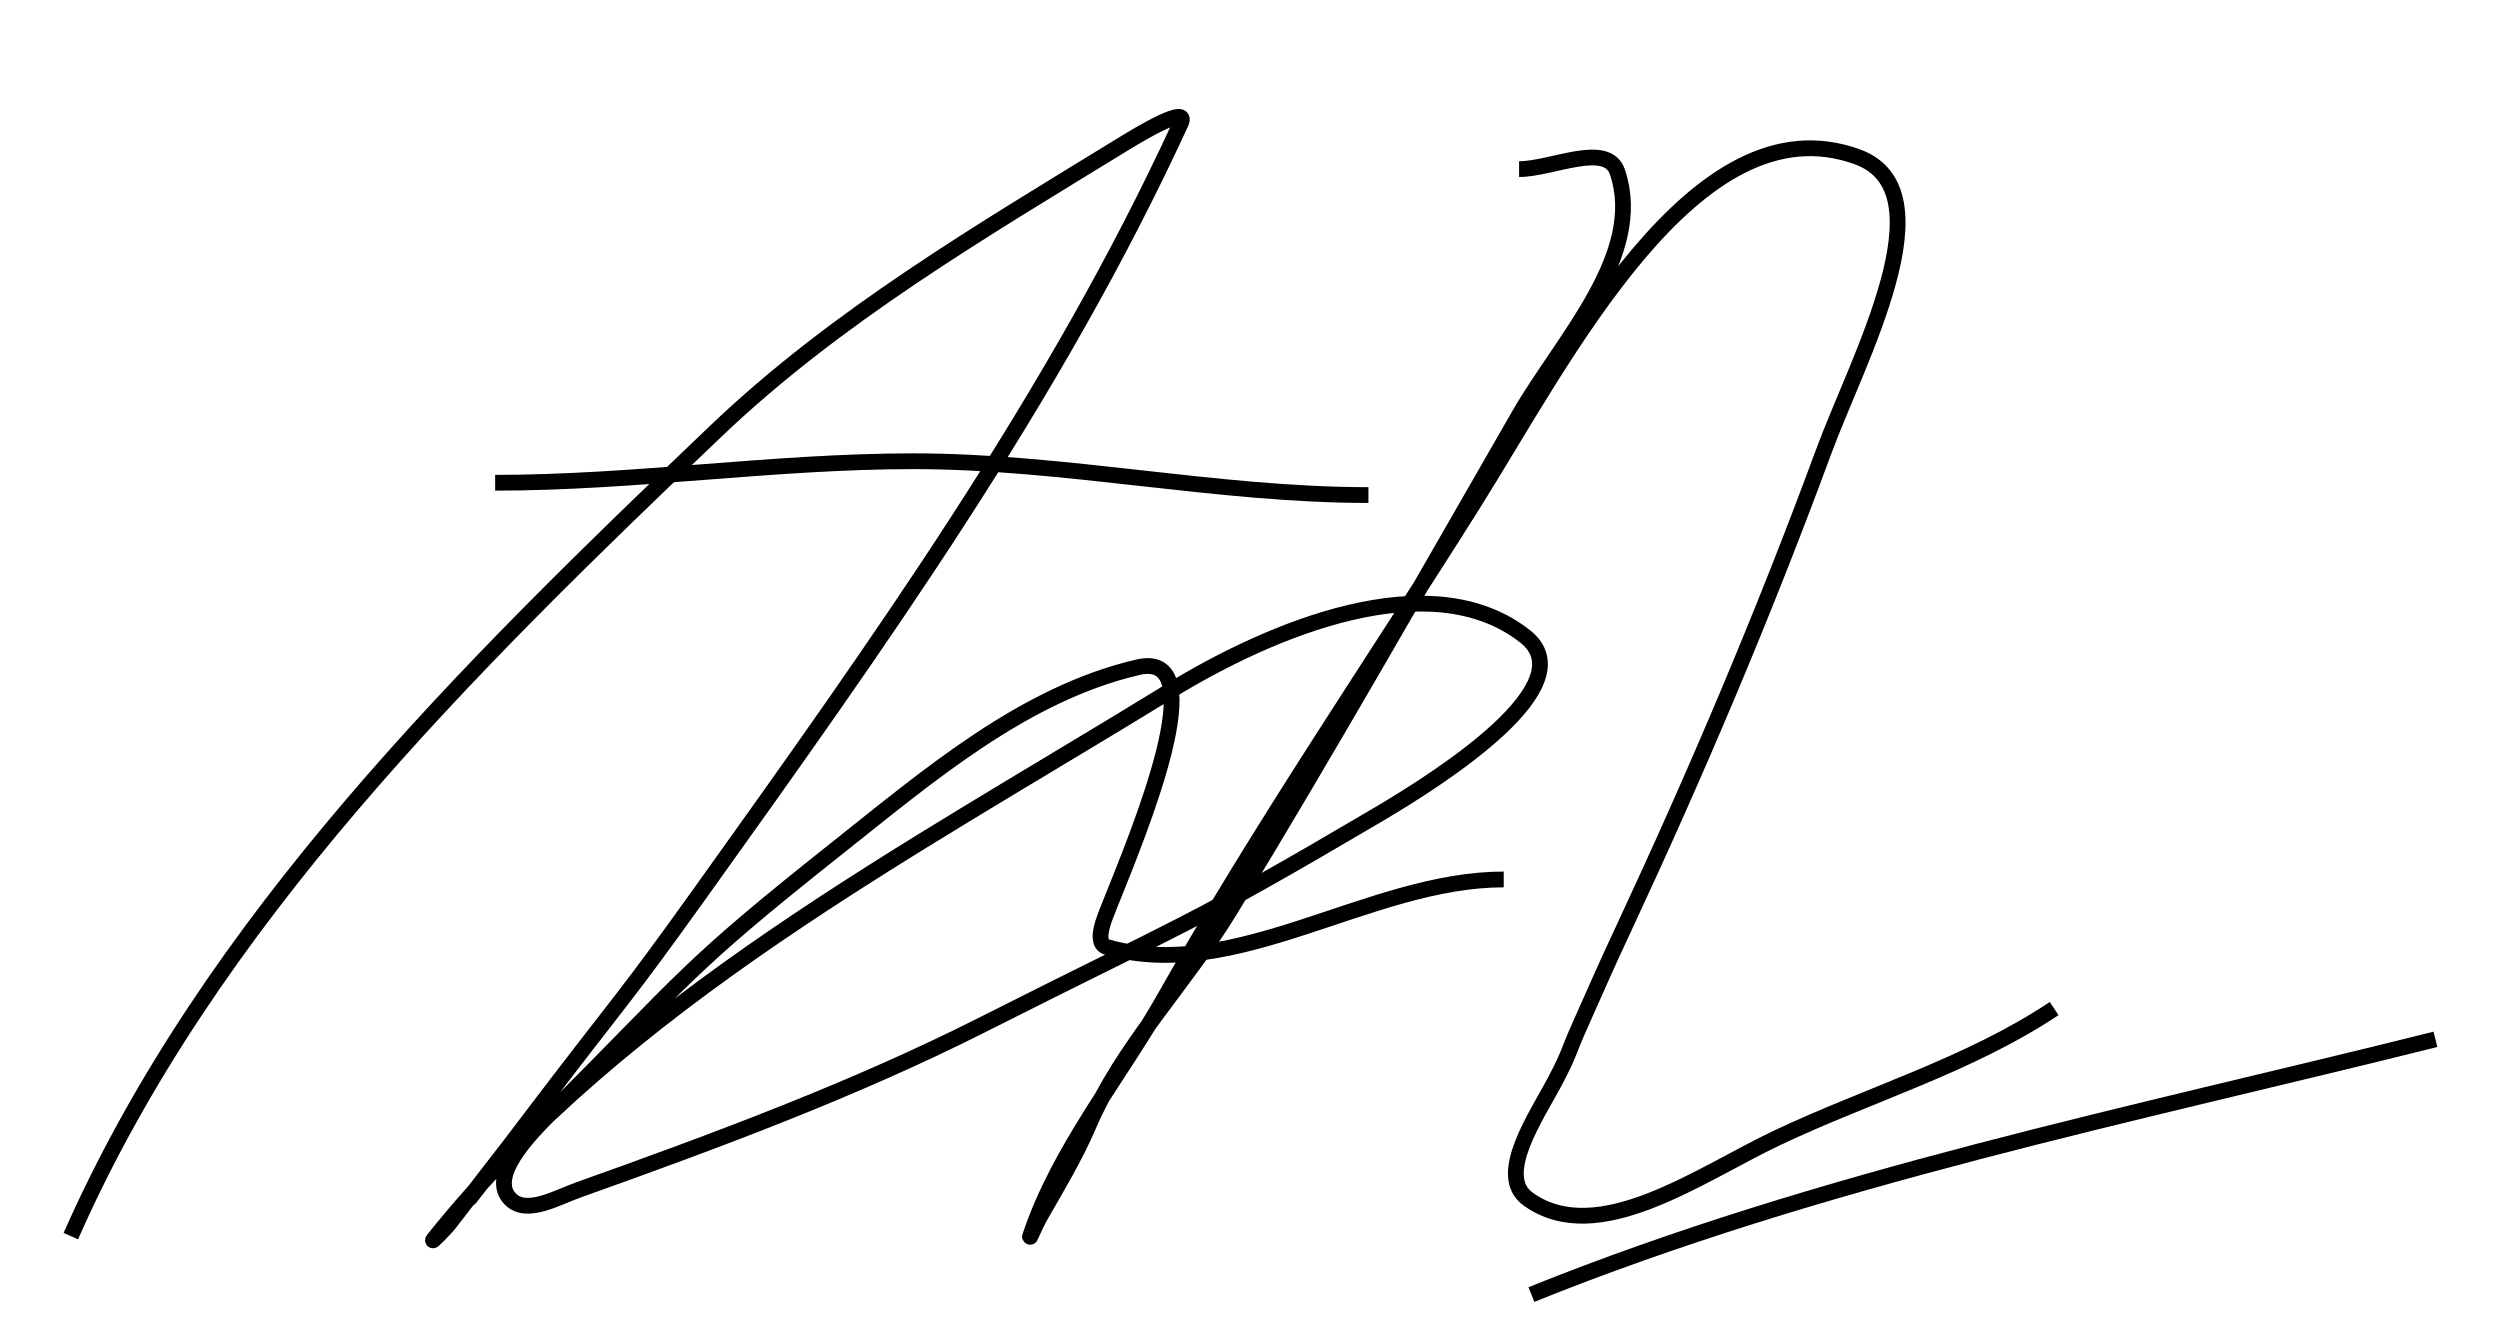
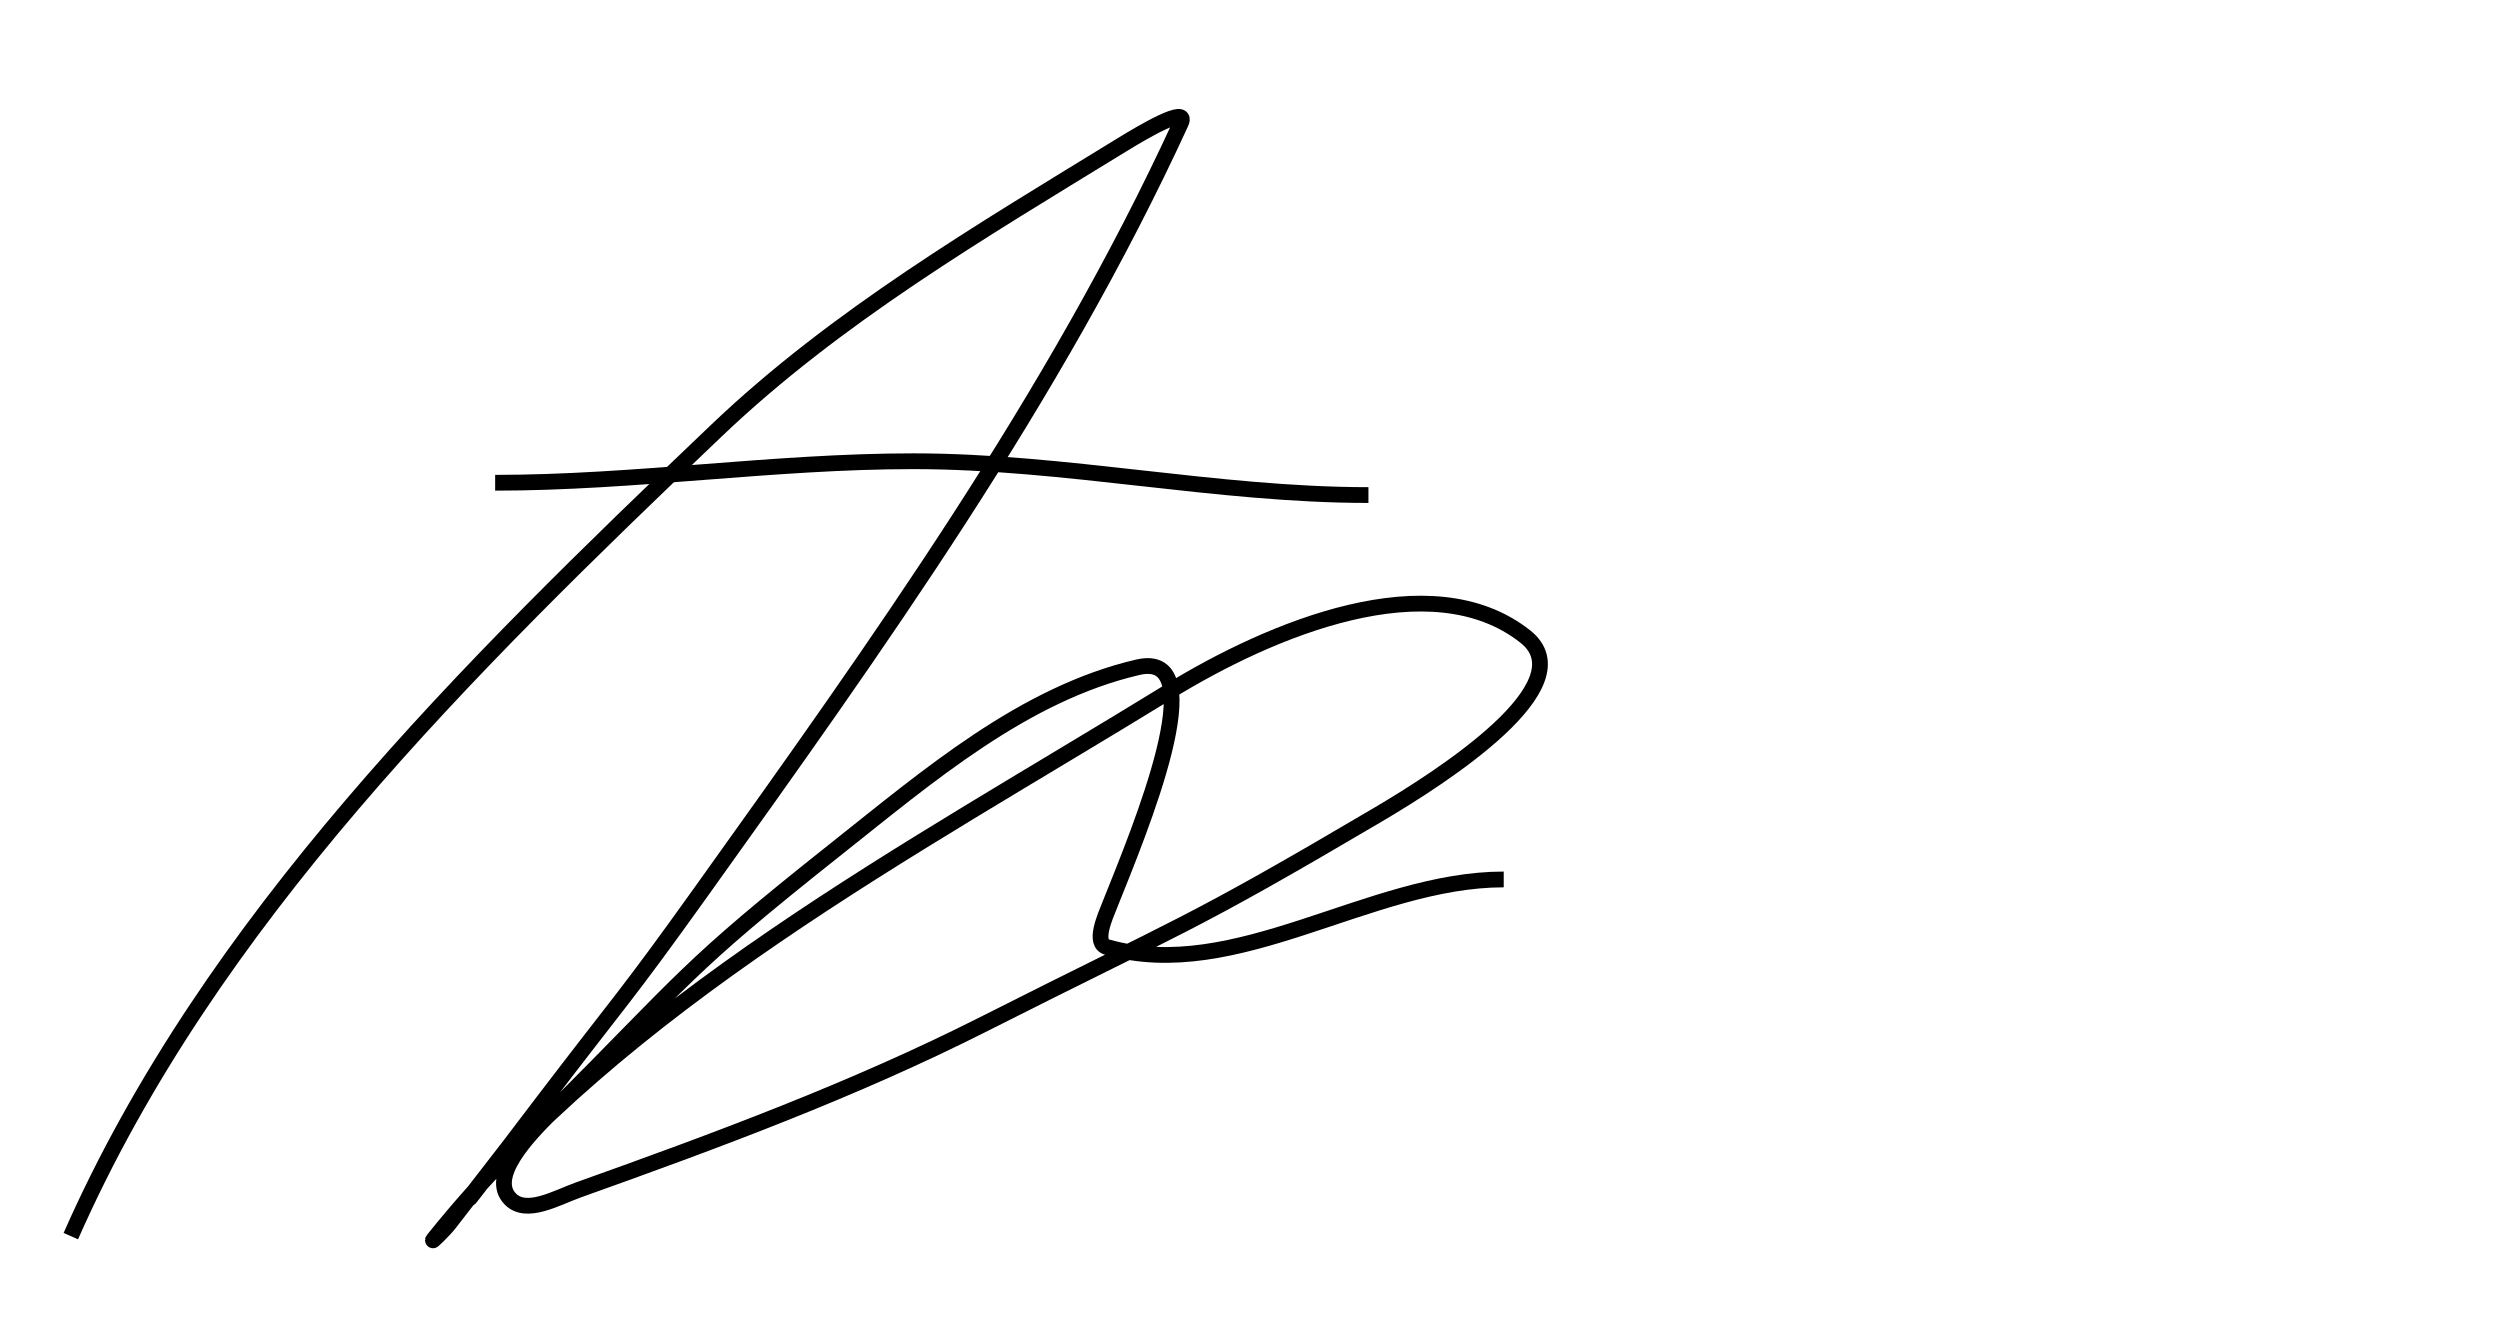
<svg xmlns="http://www.w3.org/2000/svg" id="signature" version="1.1" viewBox="0.0 0.0 633.898 339.157" fill="none" stroke="none" stroke-linecap="square" stroke-miterlimit="10">
  <path class="A" stroke="#000000" stroke-width="4.0" stroke-linejoin="round" stroke-linecap="butt" d="m17.958 313.428c35.217 -79.842 100.574 -144.054 163.73 -204.273c30.371 -28.959 67.152 -50.555 102.916 -72.509c4.485 -2.753 17.011 -10.241 14.814 -5.459c-31.974 69.59 -77.075 132.627 -121.627 194.919c-19.594 27.396 -20.139 26.999 -40.543 53.798c-52.623 69.116 31.72 -40.91 -23.391 30.407c-1.123 1.454 -5.045 5.332 -3.898 3.898c48.381 -60.477 120.37 -98.211 186.341 -138.782c25.988 -15.982 66.498 -32.939 90.444 -14.034c15.357 12.125 -20.572 35.282 -37.425 45.223c-48.667 28.707 -49.374 27.521 -99.798 53.016c-33.077 16.724 -68.01 29.637 -102.916 42.102c-5.435 1.941 -13.073 6.418 -17.155 2.339c-5.674 -5.672 4.464 -16.156 10.136 -21.829c34.917 -34.917 33.82 -36.368 72.509 -67.052c23.293 -18.474 47.458 -39.245 76.409 -46.0c19.621 -4.578 0.465 41.328 -7.018 60.034c-1.355 3.387 -4.287 9.914 -0.78 10.916c32.702 9.341 66.568 -17.152 100.577 -17.152" fill-rule="evenodd" />
-   <path class="N" stroke="#000000" stroke-width="4.0" stroke-linejoin="round" stroke-linecap="butt" d="m385.181 42.881c8.321 0 22.319 -7.114 24.95 0.78c7.005 21.015 -13.908 42.39 -24.95 61.593c-24.152 42.004 -48.096 84.14 -73.289 125.528c-11.319 18.595 -27.288 34.569 -35.864 54.577c-3.481 8.122 -8.092 15.718 -12.475 23.391c-0.865 1.514 -2.89 6.331 -2.339 4.677c7.36 -22.08 22.868 -40.543 34.304 -60.814c24.095 -42.708 51.873 -83.232 77.969 -124.748c23.304 -37.077 56.3 -103.064 97.457 -88.102c23.601 8.58 0.105 51.283 -8.575 74.848c-15.099 40.99 -32.207 81.266 -50.68 120.85c-5.607 12.015 -5.483 12.072 -10.913 24.168c-3.145 7.005 -2.687 7.226 -6.239 14.034c-4.812 9.222 -15.478 24.358 -7.016 30.407c17.64 12.609 43.551 -6.323 63.152 -15.593c23.334 -11.035 48.694 -18.428 70.171 -32.745" fill-rule="evenodd" />
  <path class="A-cross" stroke="#000000" stroke-width="4.0" stroke-linejoin="round" stroke-linecap="butt" d="m125.551 122.409c35.392 0 70.644 -5.459 106.037 -5.459c38.57 0 76.821 8.577 115.391 8.577" fill-rule="evenodd" />
-   <path class="Flourish" stroke="#000000" stroke-width="4.0" stroke-linejoin="round" stroke-linecap="butt" d="m388.302 328.241c73.634 -29.69 152.199 -45.456 229.223 -64.711" fill-rule="evenodd" />
</svg>
